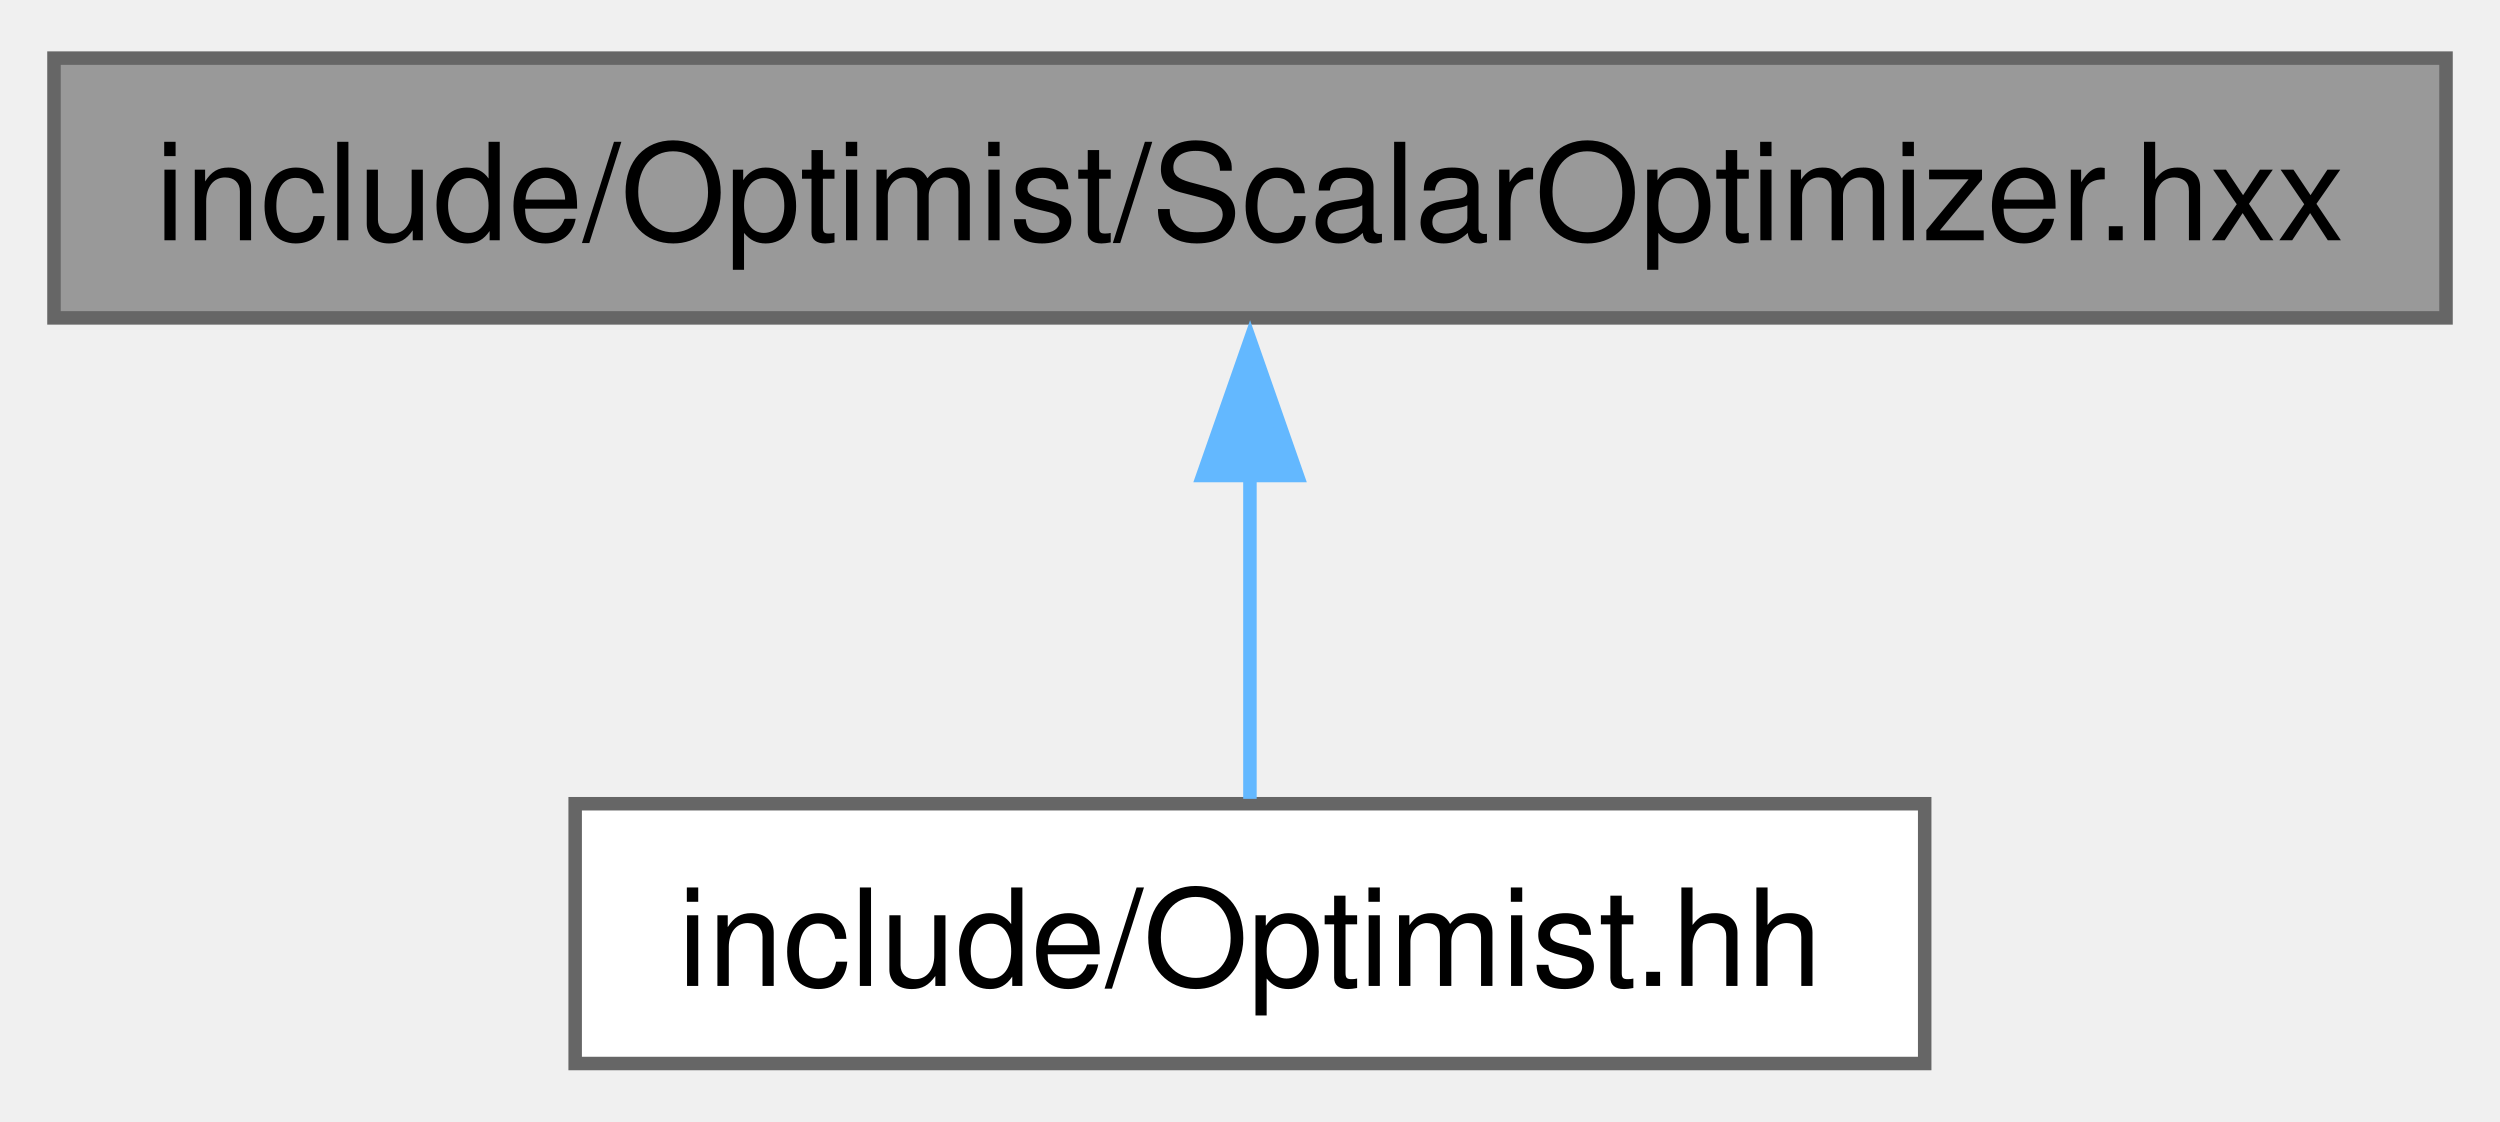
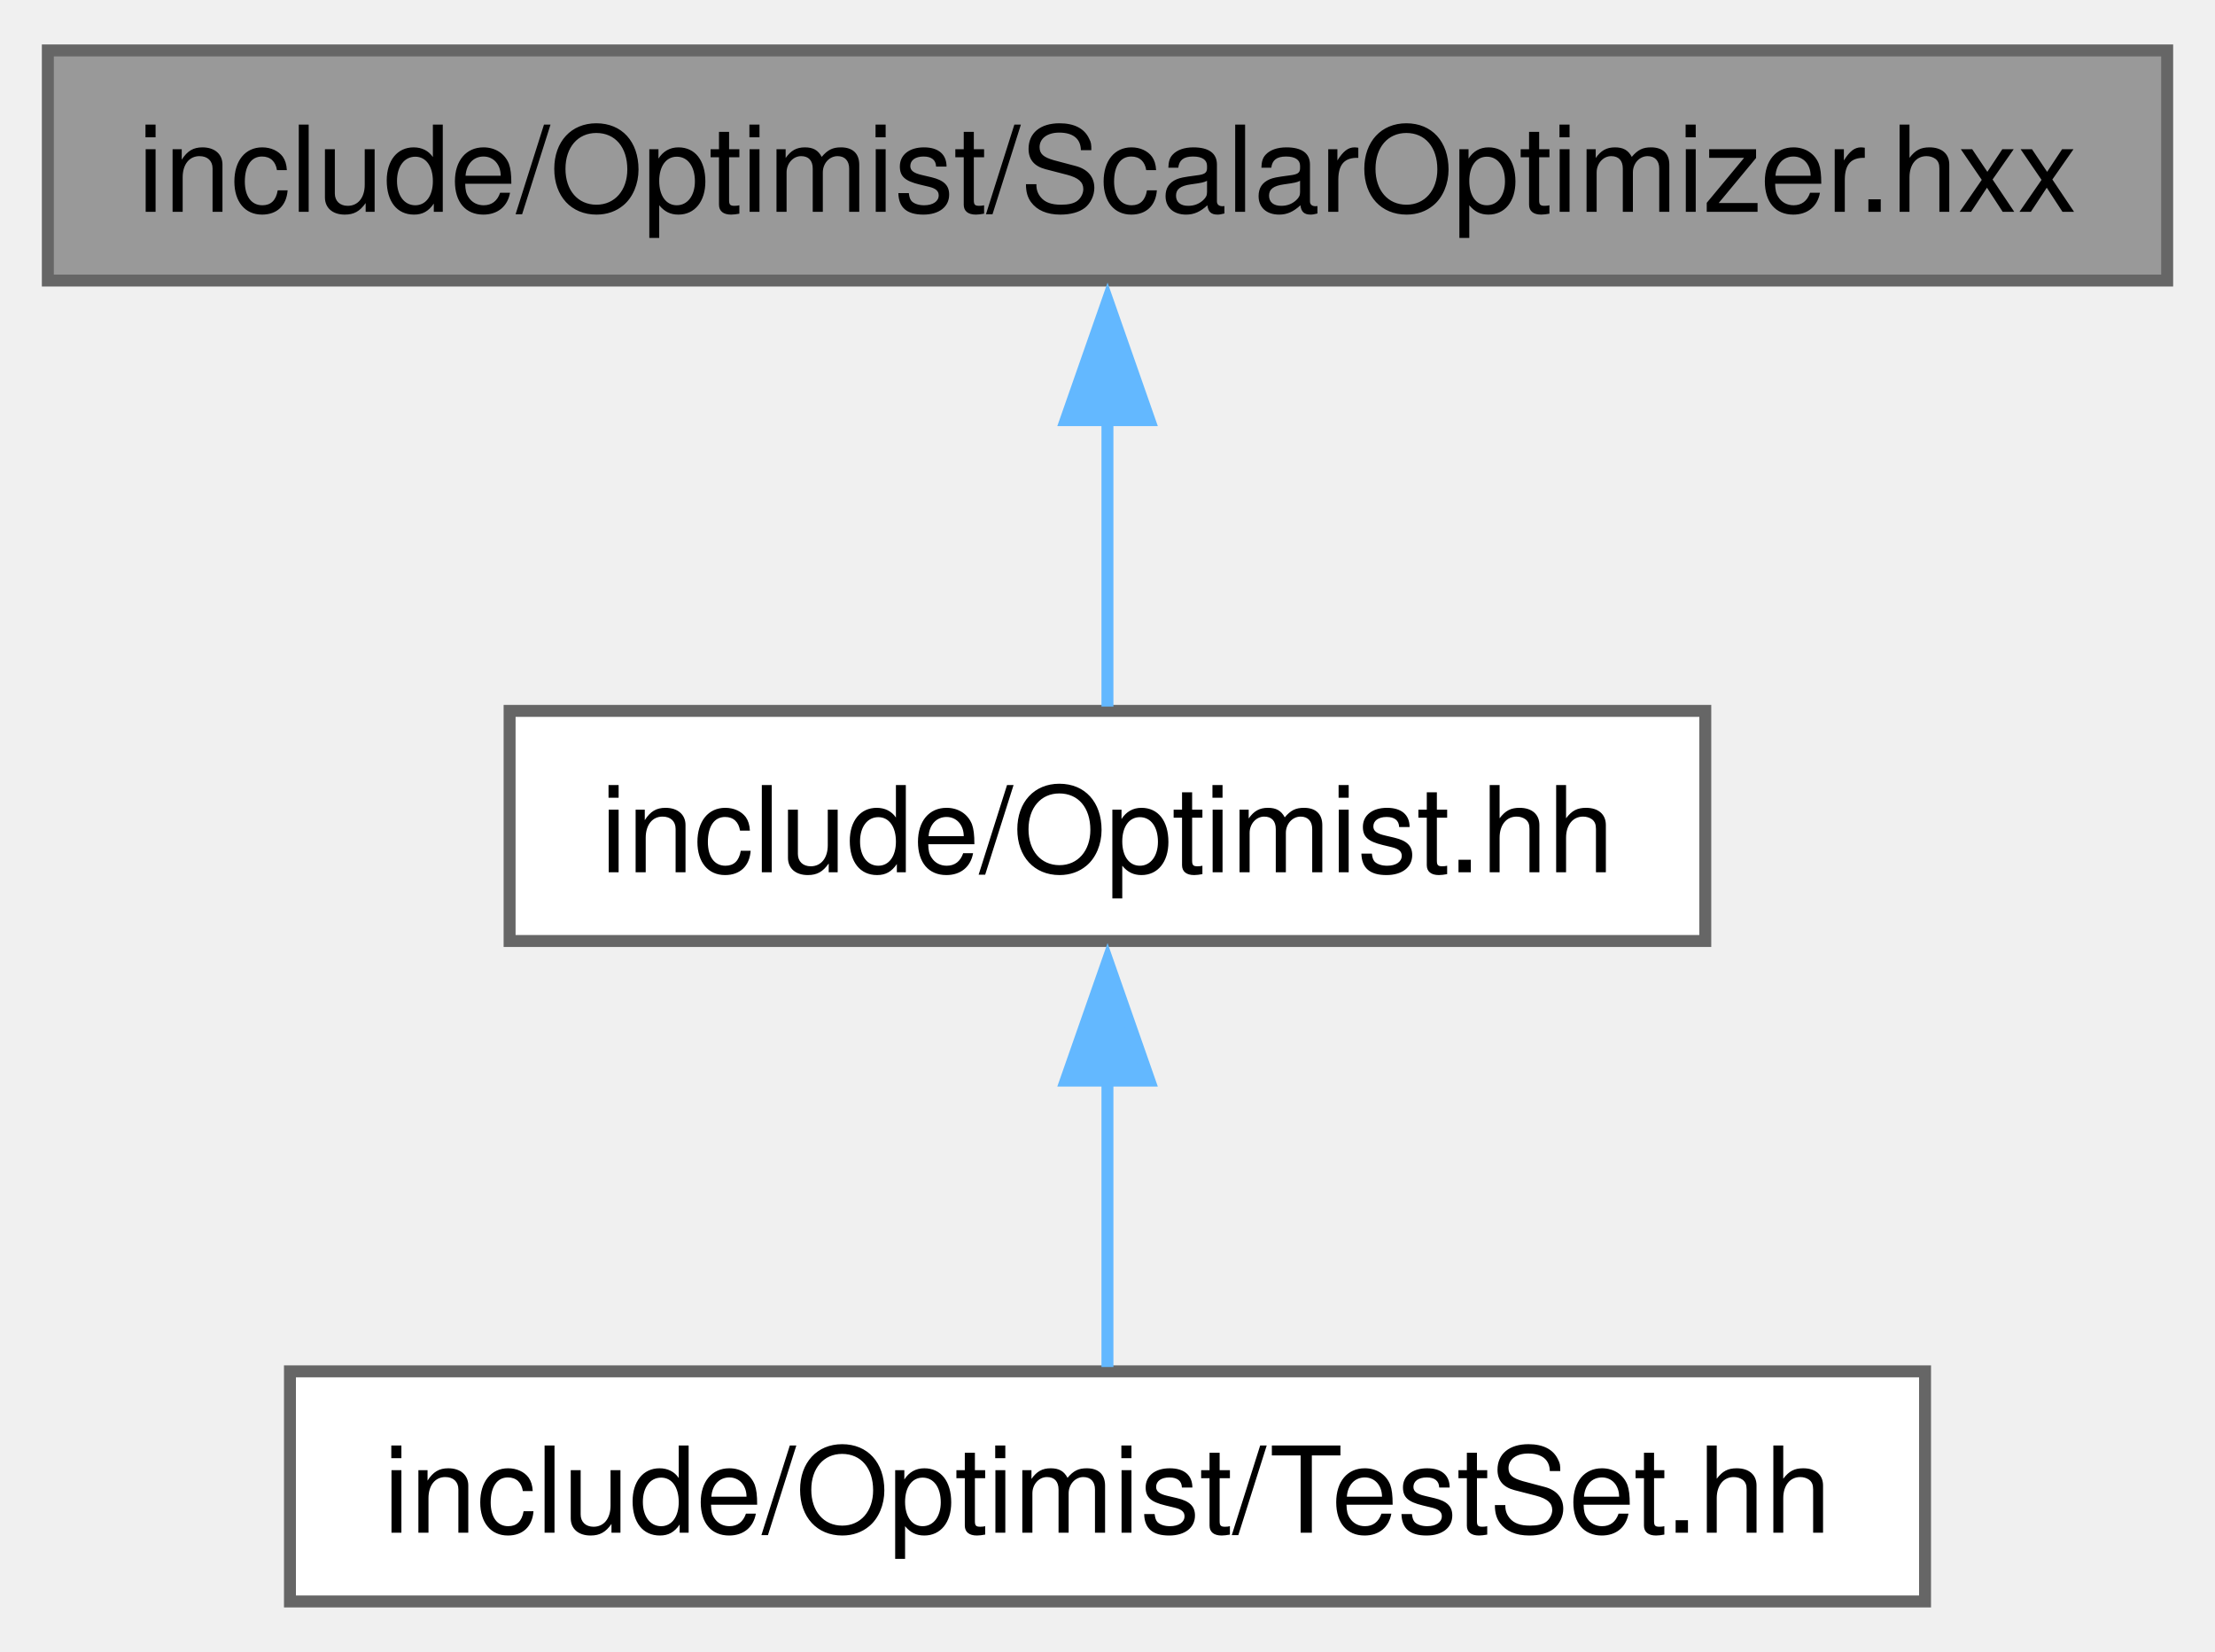
- <svg xmlns="http://www.w3.org/2000/svg" xmlns:xlink="http://www.w3.org/1999/xlink" width="185pt" height="83pt" viewBox="0.00 0.00 185.25 82.50">
-   <g id="graph0" class="graph" transform="scale(1 1) rotate(0) translate(4 78.5)">
+ <svg xmlns="http://www.w3.org/2000/svg" xmlns:xlink="http://www.w3.org/1999/xlink" width="185pt" height="138pt" viewBox="0.00 0.00 185.25 137.75">
+   <g id="graph0" class="graph" transform="scale(1 1) rotate(0) translate(4 133.75)">
    <g id="Node000001" class="node">
      <g id="a_Node000001">
        <a xlink:title=" ">
-           <polygon fill="#999999" stroke="#666666" points="177.25,-74.5 0,-74.5 0,-55.25 177.25,-55.25 177.25,-74.5" />
-           <text text-anchor="middle" x="88.62" y="-61" font-family="Helvetica,sans-Serif" font-size="10.00">include/Optimist/ScalarOptimizer.hxx</text>
+           <polygon fill="#999999" stroke="#666666" points="177.25,-129.75 0,-129.75 0,-110.5 177.25,-110.5 177.25,-129.75" />
+           <text text-anchor="middle" x="88.62" y="-116.25" font-family="Helvetica,sans-Serif" font-size="10.00">include/Optimist/ScalarOptimizer.hxx</text>
        </a>
      </g>
    </g>
    <g id="Node000002" class="node">
      <g id="a_Node000002">
        <a xlink:href="_optimist_8hh.html" target="_top" xlink:title=" ">
-           <polygon fill="white" stroke="#666666" points="138.62,-19.25 38.62,-19.25 38.62,0 138.62,0 138.62,-19.25" />
-           <text text-anchor="middle" x="88.62" y="-5.75" font-family="Helvetica,sans-Serif" font-size="10.00">include/Optimist.hh</text>
+           <polygon fill="white" stroke="#666666" points="138.62,-74.5 38.62,-74.5 38.62,-55.25 138.62,-55.25 138.62,-74.5" />
+           <text text-anchor="middle" x="88.62" y="-61" font-family="Helvetica,sans-Serif" font-size="10.00">include/Optimist.hh</text>
        </a>
      </g>
    </g>
    <g id="edge1_Node000001_Node000002" class="edge">
      <g id="a_edge1_Node000001_Node000002">
+         <a xlink:title=" ">
+           <path fill="none" stroke="#63b8ff" d="M88.62,-98.88C88.62,-90.59 88.62,-81.42 88.62,-74.86" />
+           <polygon fill="#63b8ff" stroke="#63b8ff" points="85.13,-98.82 88.63,-108.82 92.13,-98.82 85.13,-98.82" />
+         </a>
+       </g>
+     </g>
+     <g id="Node000003" class="node">
+       <g id="a_Node000003">
+         <a xlink:href="_test_set_8hh.html" target="_top" xlink:title=" ">
+           <polygon fill="white" stroke="#666666" points="157,-19.25 20.25,-19.25 20.25,0 157,0 157,-19.25" />
+           <text text-anchor="middle" x="88.62" y="-5.75" font-family="Helvetica,sans-Serif" font-size="10.00">include/Optimist/TestSet.hh</text>
+         </a>
+       </g>
+     </g>
+     <g id="edge2_Node000002_Node000003" class="edge">
+       <g id="a_edge2_Node000002_Node000003">
        <a xlink:title=" ">
          <path fill="none" stroke="#63b8ff" d="M88.62,-43.63C88.62,-35.34 88.62,-26.17 88.62,-19.61" />
          <polygon fill="#63b8ff" stroke="#63b8ff" points="85.13,-43.57 88.63,-53.57 92.13,-43.57 85.13,-43.57" />
        </a>
      </g>
    </g>
  </g>
</svg>
